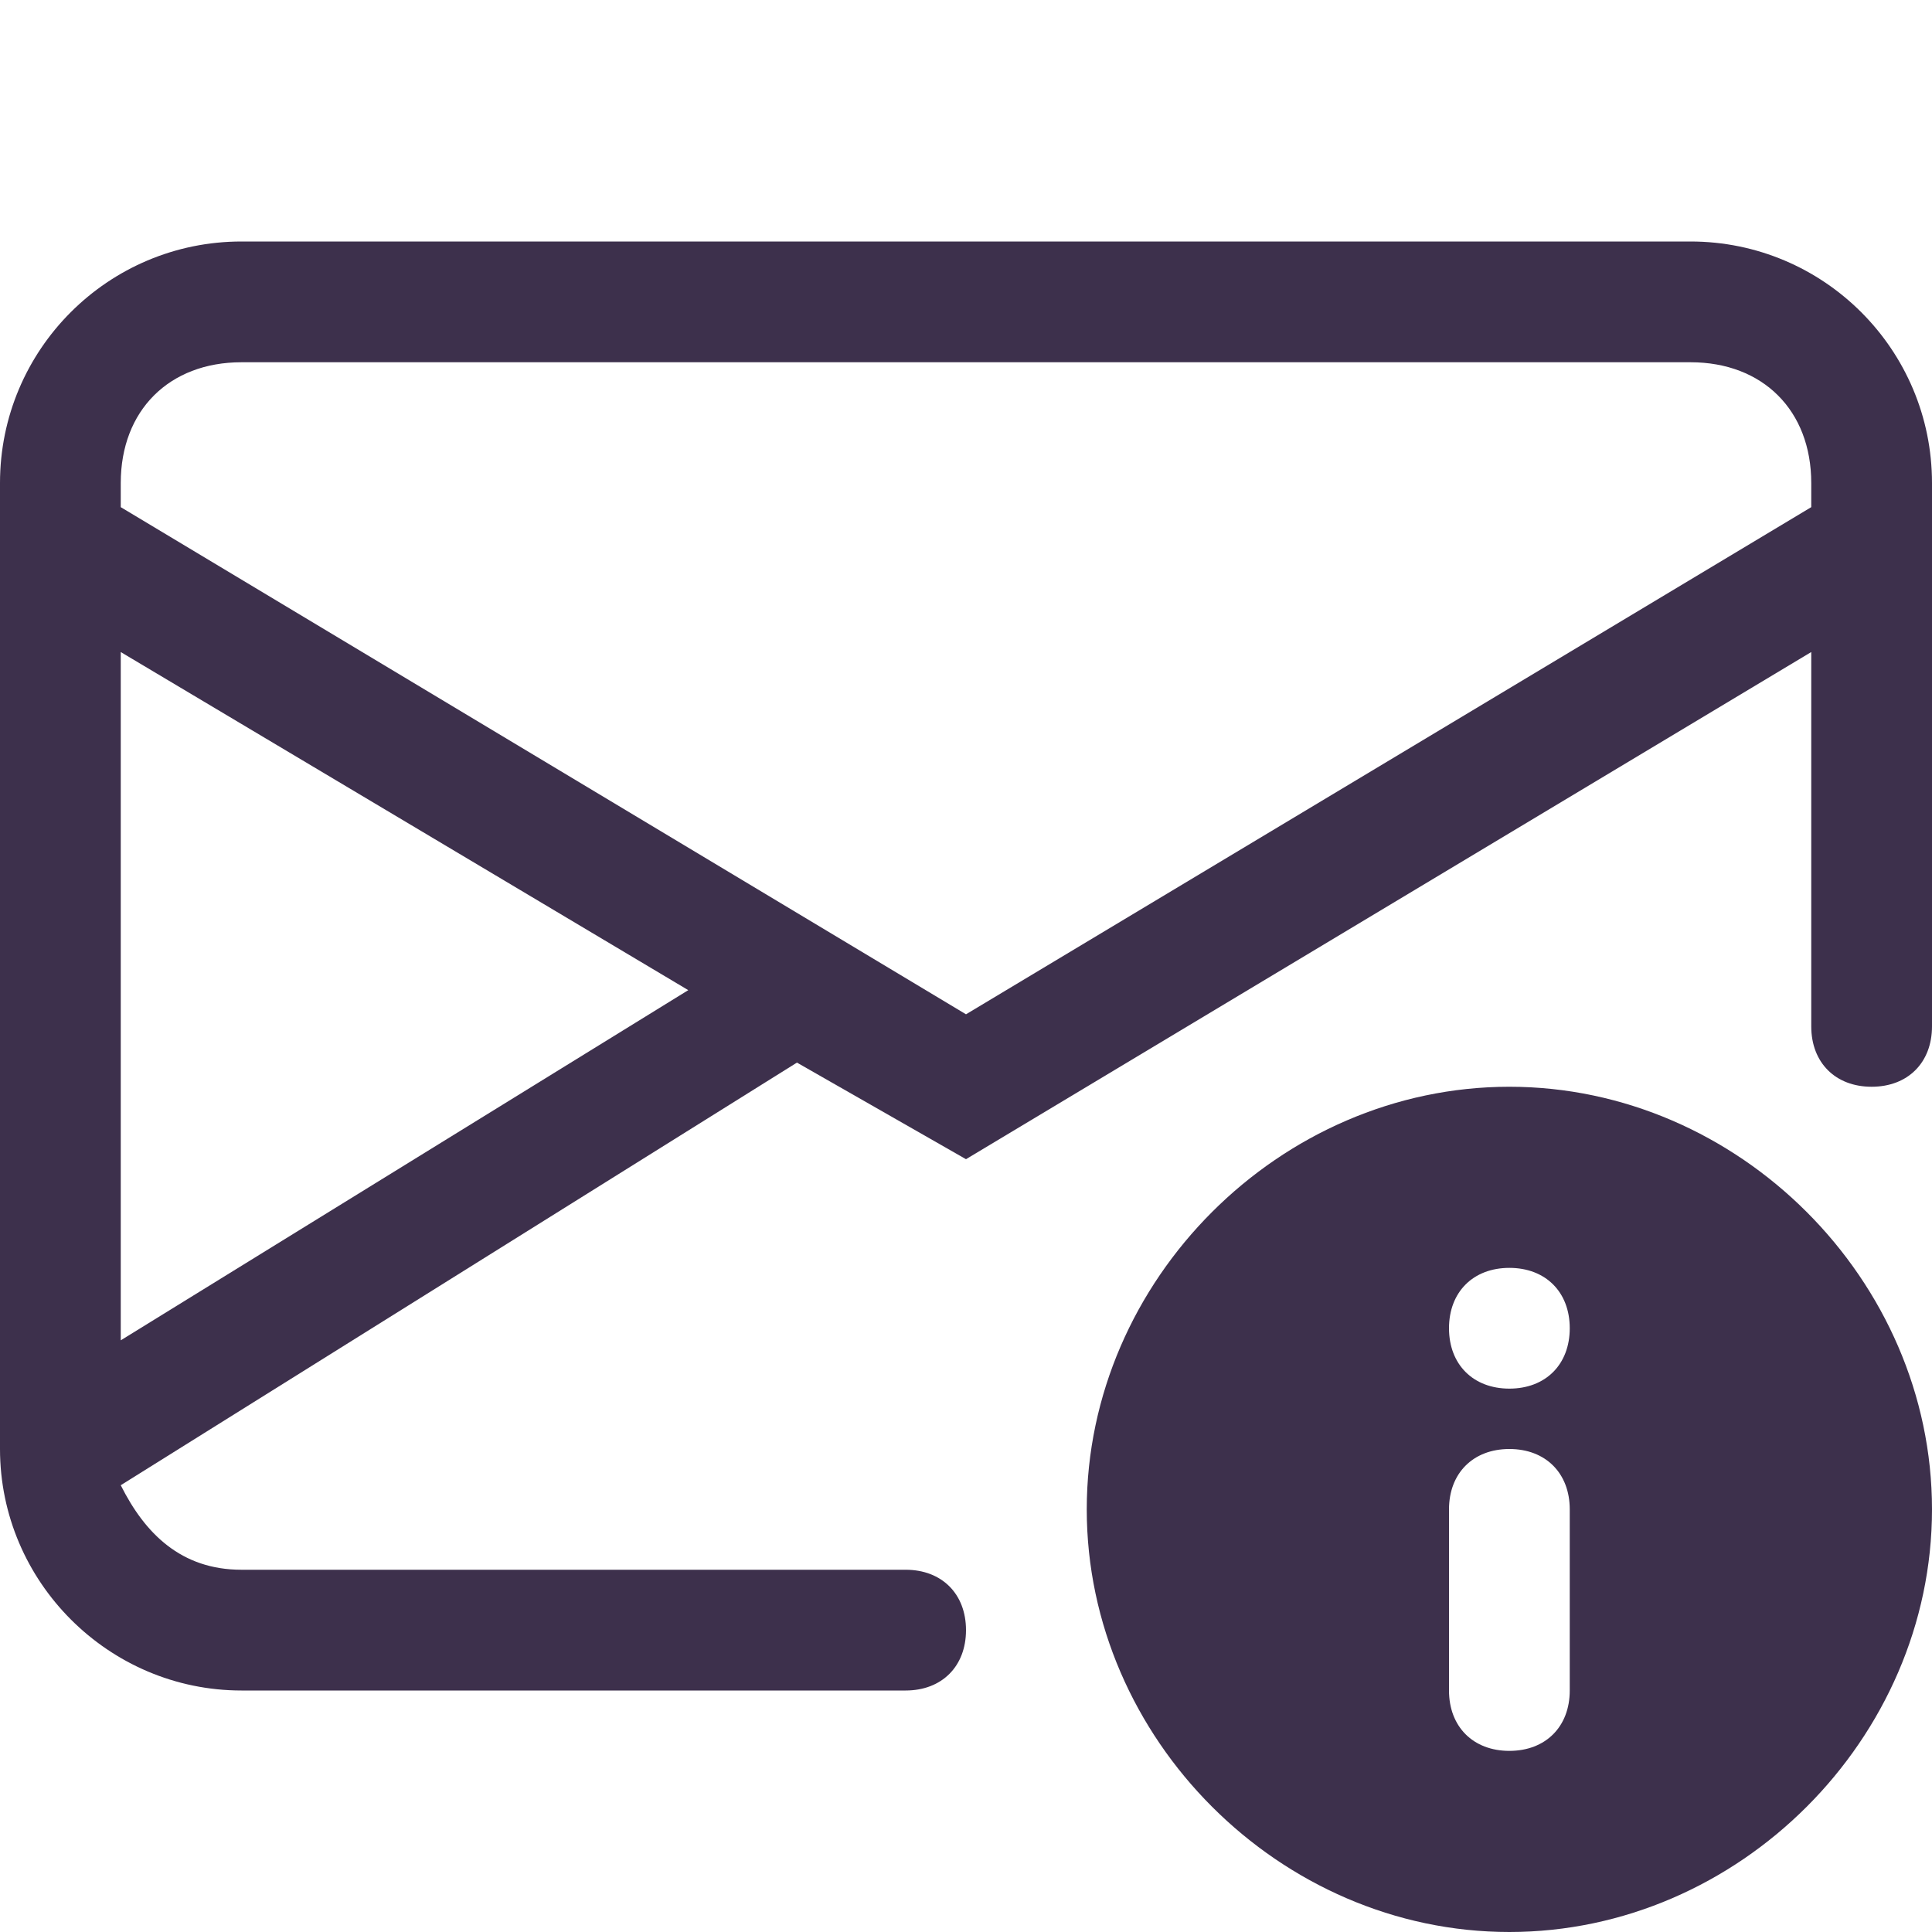
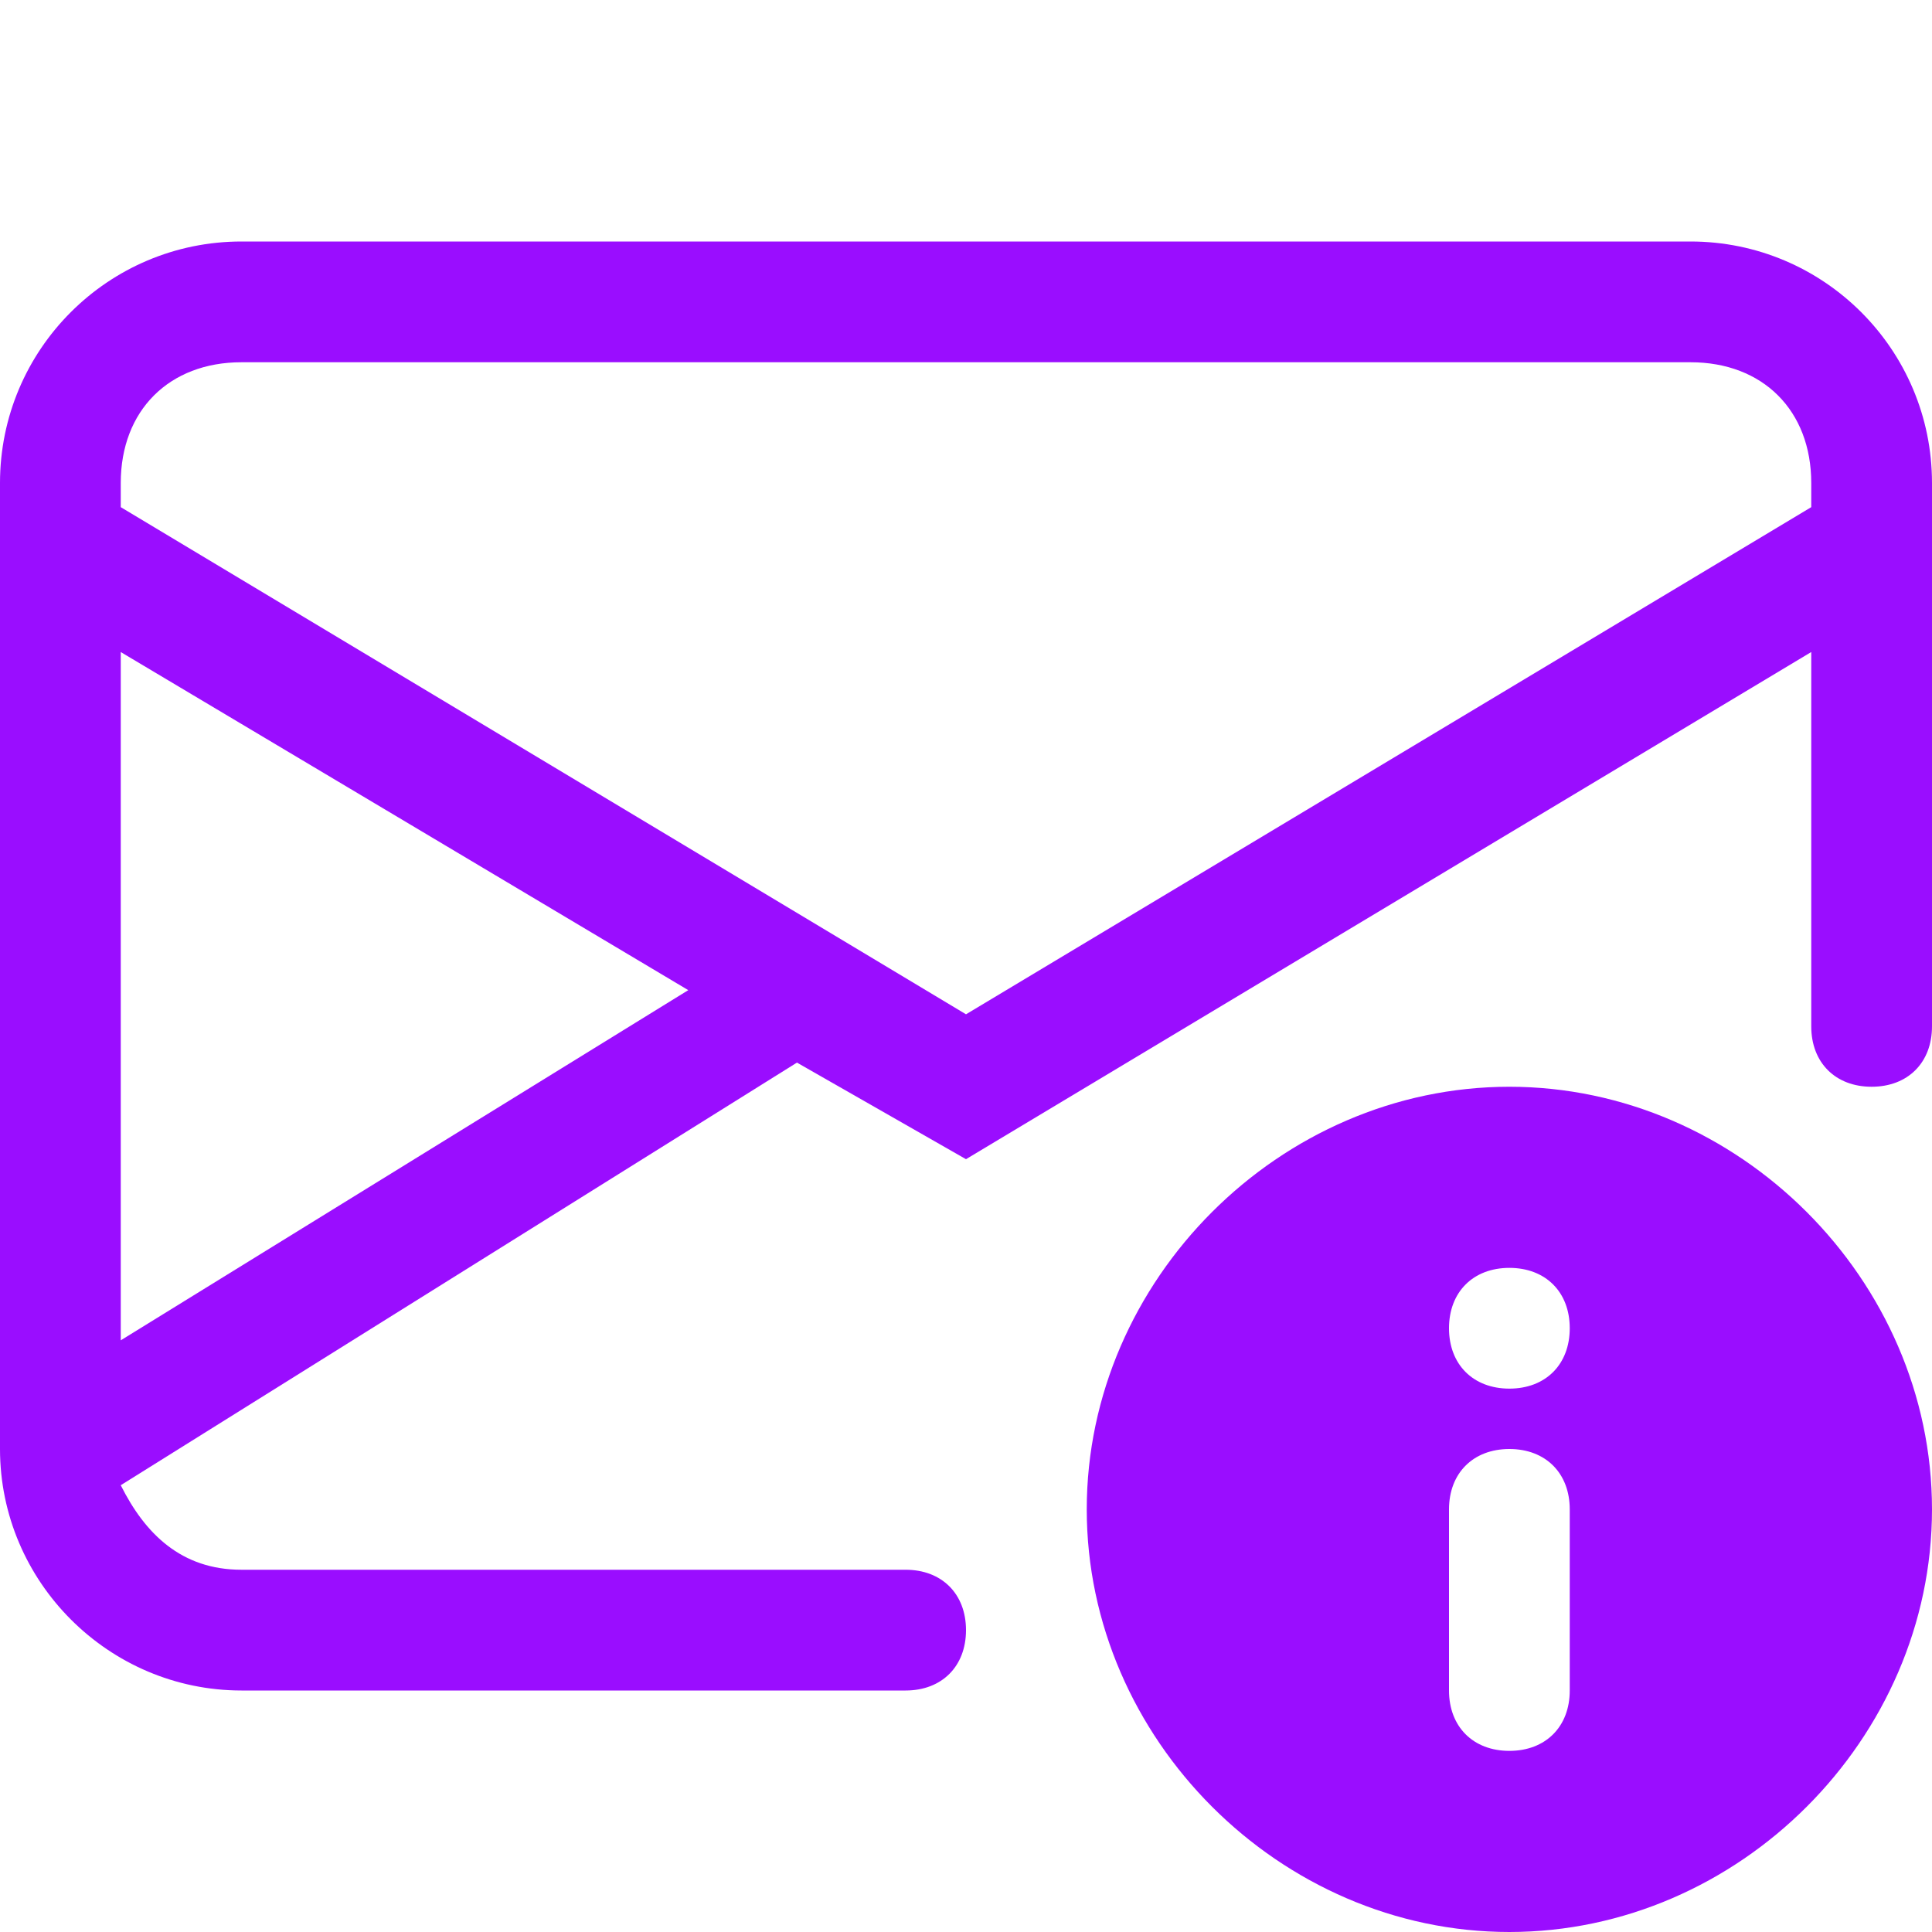
- <svg xmlns="http://www.w3.org/2000/svg" viewBox="0 0 16 16" fill="#3d304c">
+ <svg xmlns="http://www.w3.org/2000/svg" viewBox="0 0 16 16" fill="#9a0dff">
  <path d="M2 2a2 2 0 0 0-2 2v8c0 1.1.9 2 2 2h5.5c.3 0 .5-.2.5-.5s-.2-.5-.5-.5H2c-.5 0-.8-.3-1-.7l5.6-3.5 1.4.8 7-4.2v3.1c0 .3.2.5.5.5s.5-.2.5-.5V4a2 2 0 0 0-2-2H2zm3.7 6.2L1 11.1V5.4l4.7 2.8zM1 4.2V4c0-.6.4-1 1-1h12c.6 0 1 .4 1 1v.2L8 8.4 1 4.2z" />
  <path d="M12.5 9C10.6 9 9 10.6 9 12.5s1.6 3.5 3.5 3.5 3.5-1.6 3.5-3.5S14.4 9 12.5 9zm-.5 5v-1.5c0-.3.2-.5.5-.5s.5.2.5.5V14c0 .3-.2.5-.5.5s-.5-.2-.5-.5zm0-3c0-.3.2-.5.5-.5s.5.2.5.5-.2.5-.5.5-.5-.2-.5-.5z" />
</svg>
